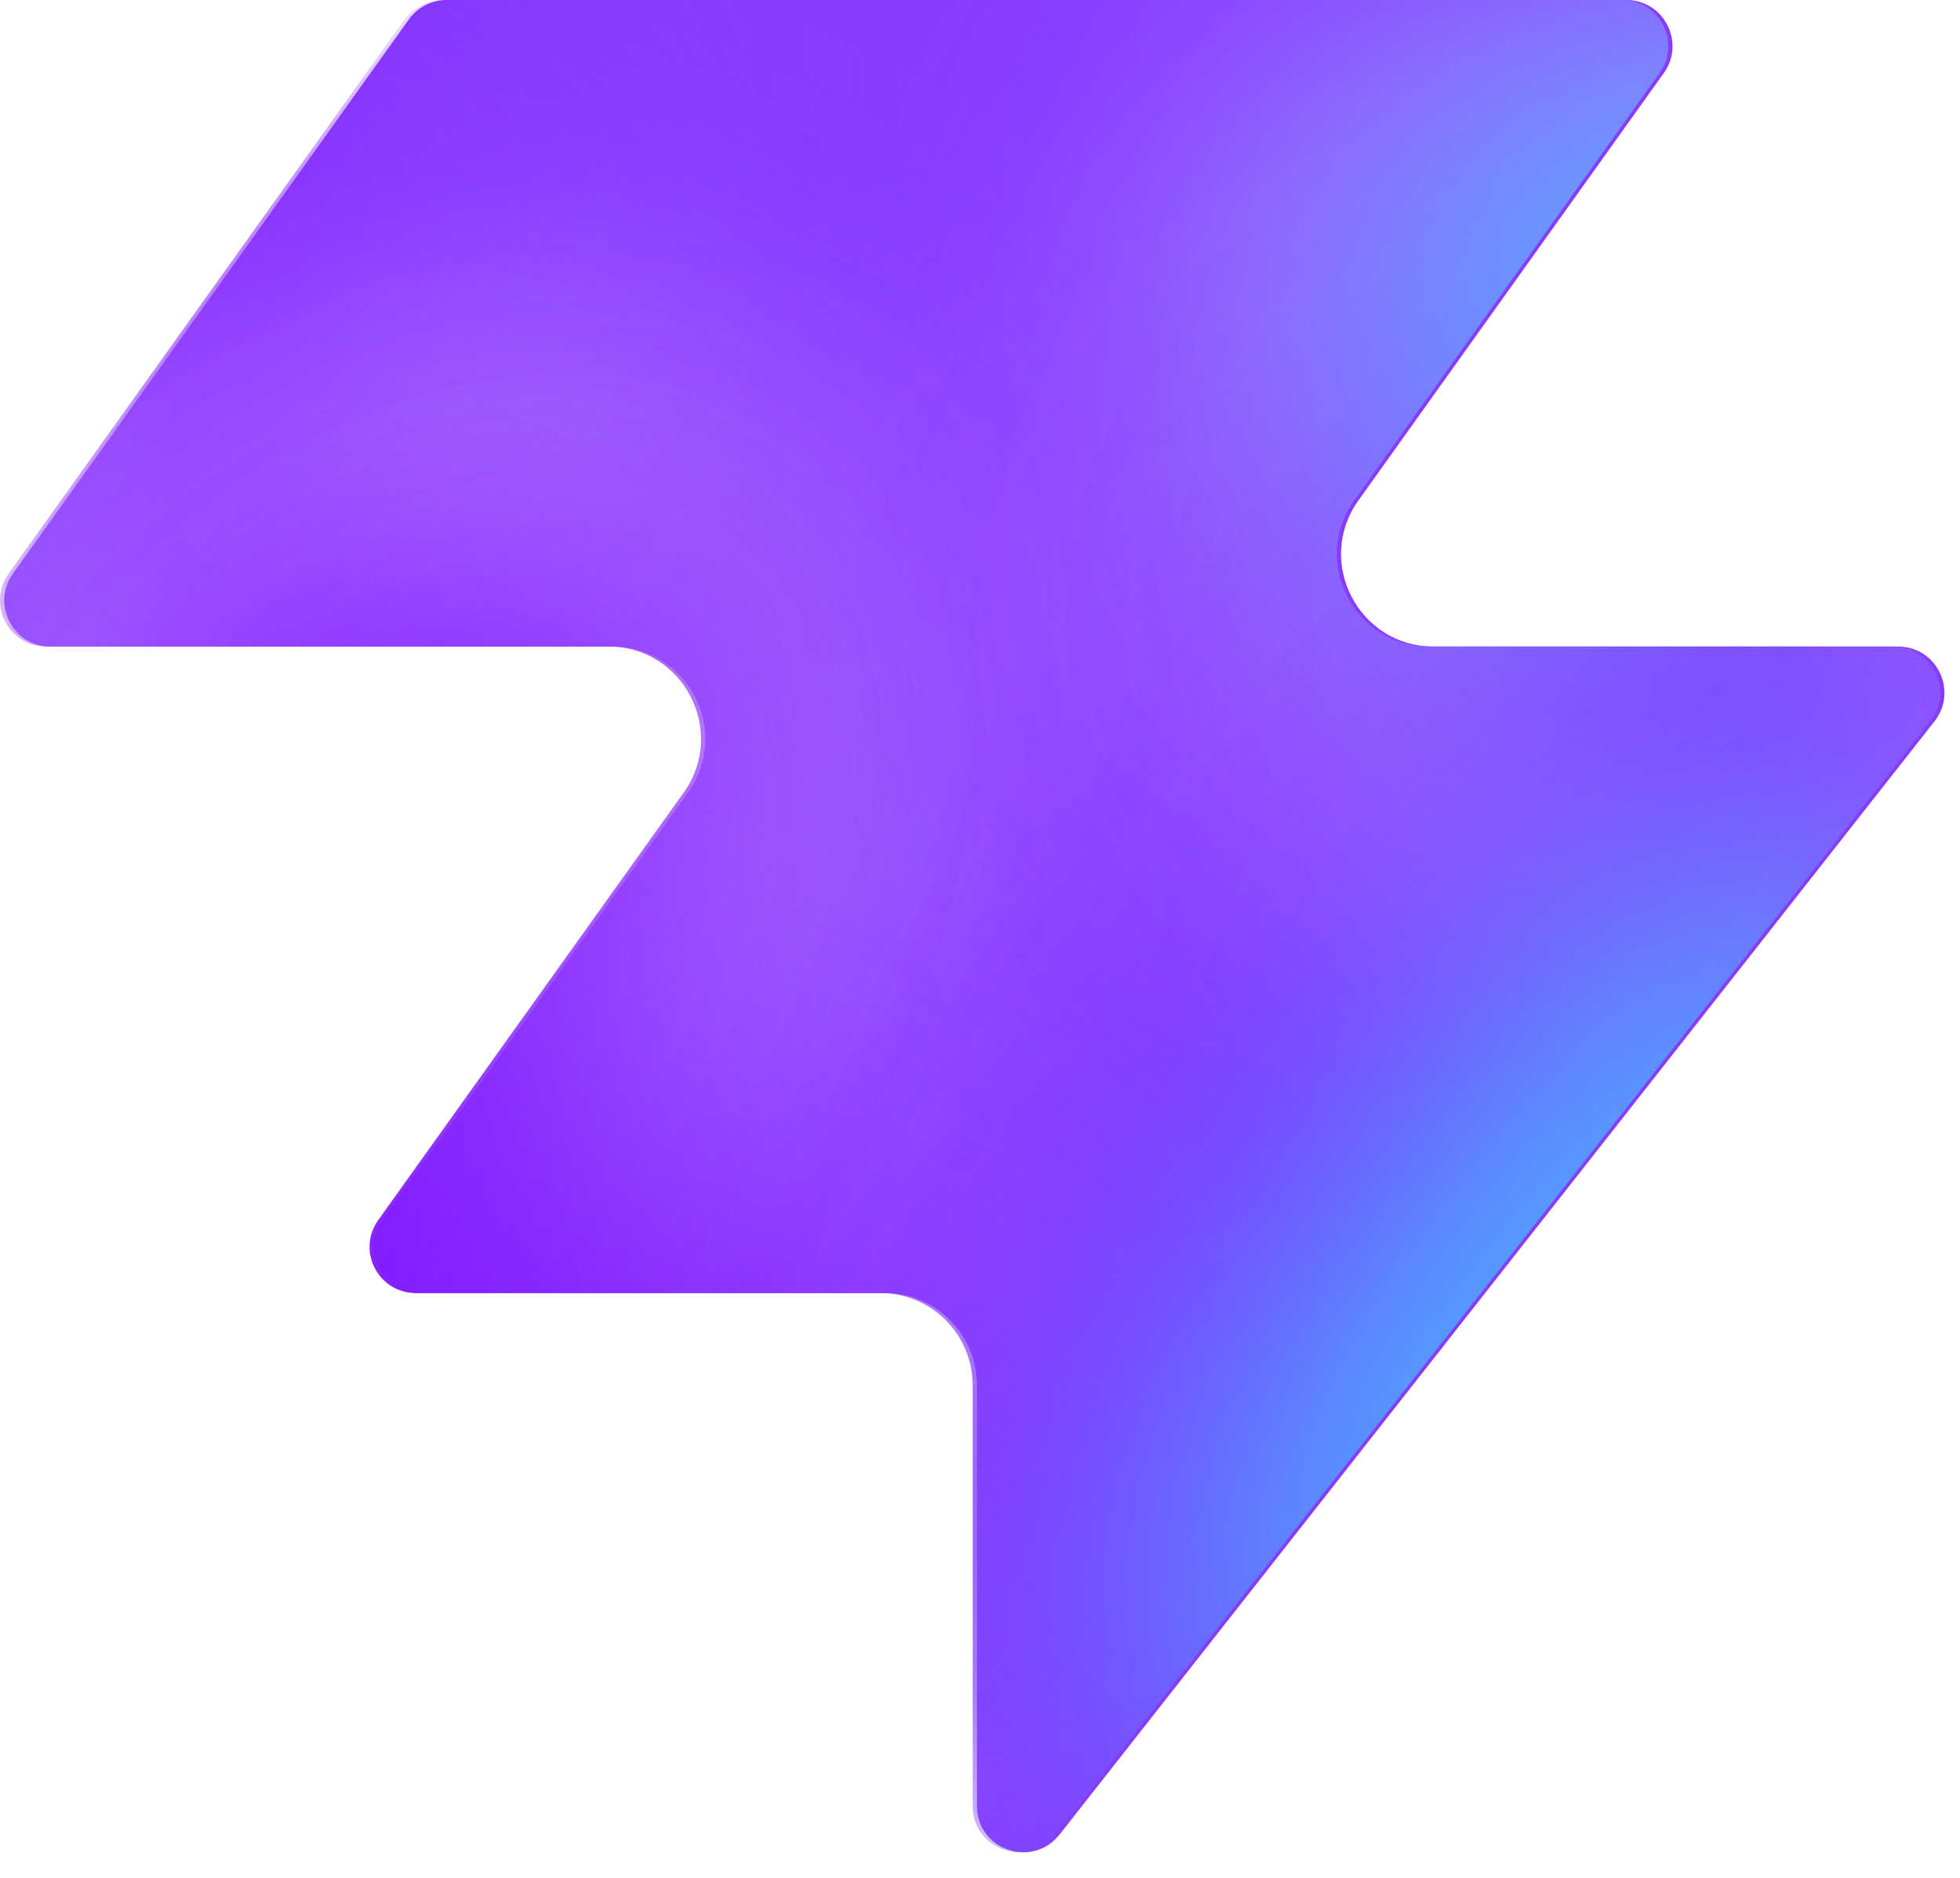
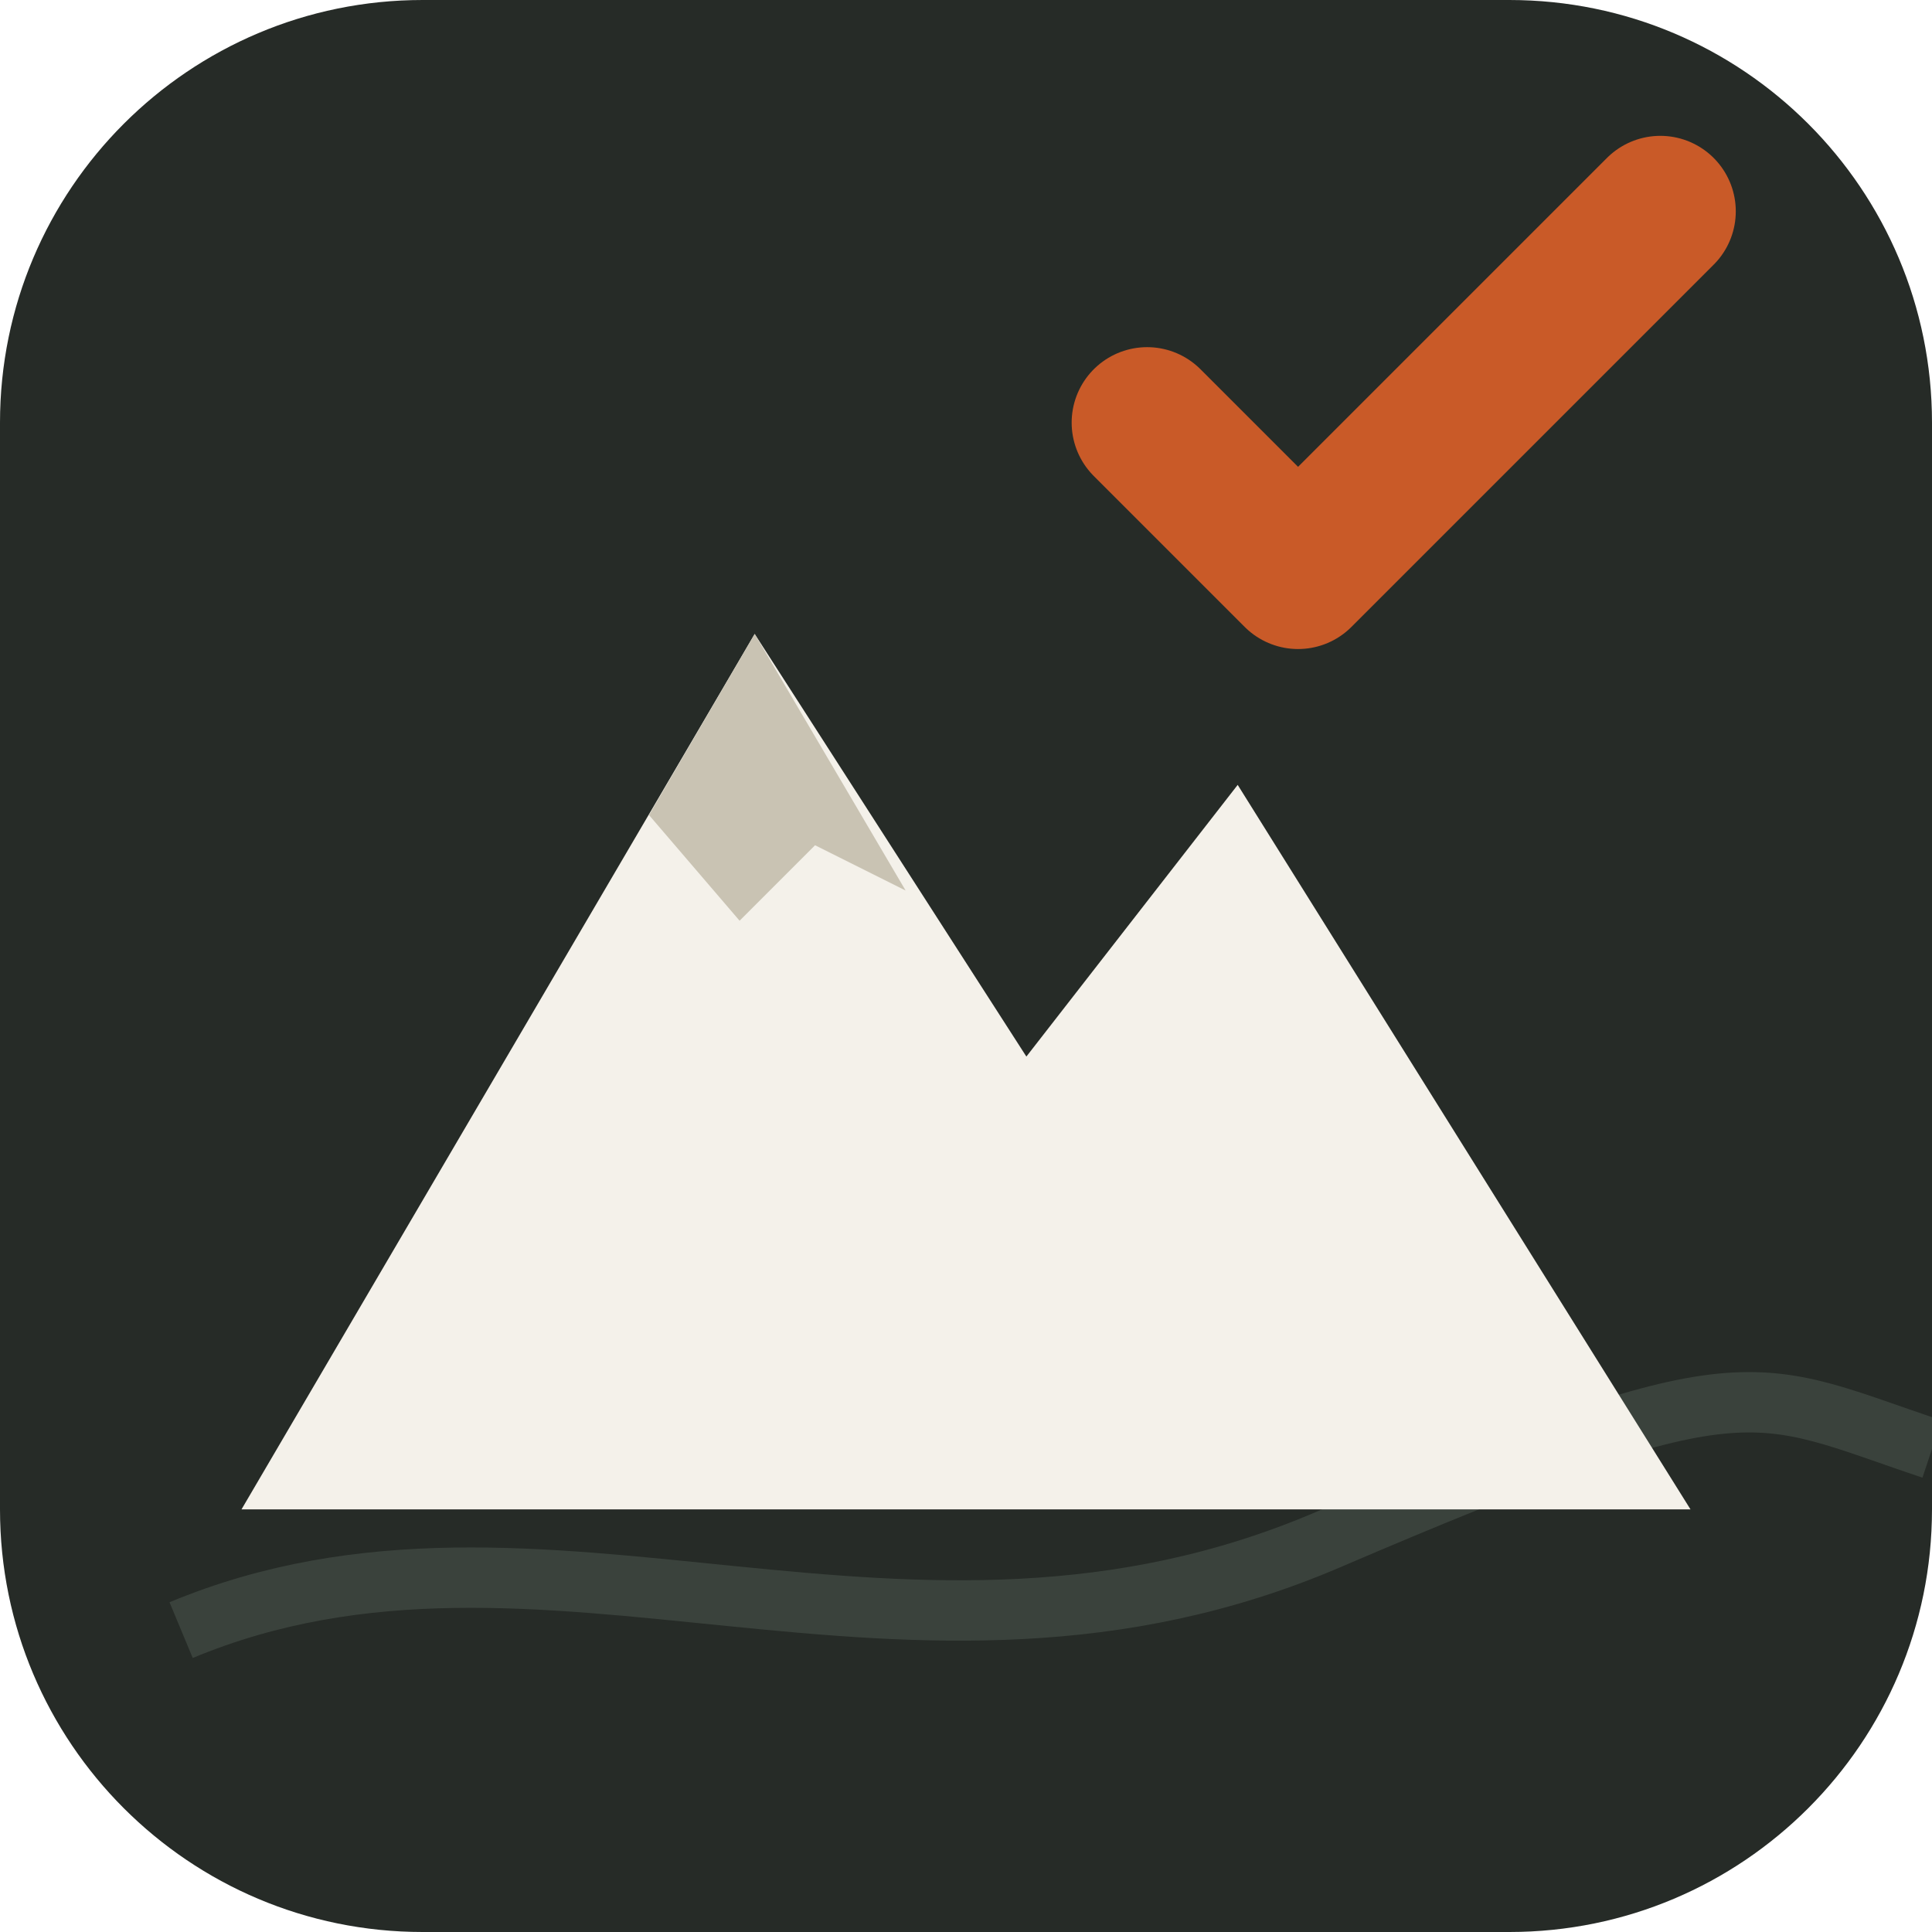
- <svg xmlns="http://www.w3.org/2000/svg" width="48" height="46" fill="none" viewBox="0 0 48 46">
-   <path fill="#863bff" d="M25.946 44.938c-.664.845-2.021.375-2.021-.698V33.937a2.26 2.26 0 0 0-2.262-2.262H10.287c-.92 0-1.456-1.04-.92-1.788l7.48-10.471c1.07-1.497 0-3.578-1.842-3.578H1.237c-.92 0-1.456-1.04-.92-1.788L10.013.474c.214-.297.556-.474.92-.474h28.894c.92 0 1.456 1.04.92 1.788l-7.48 10.471c-1.07 1.498 0 3.579 1.842 3.579h11.377c.943 0 1.473 1.088.89 1.83L25.947 44.94z" style="fill:#863bff;fill:color(display-p3 .525 .23 1);fill-opacity:1" />
-   <mask id="a" width="48" height="46" x="0" y="0" maskUnits="userSpaceOnUse" style="mask-type:alpha">
-     <path fill="#000" d="M25.842 44.938c-.664.844-2.021.375-2.021-.698V33.937a2.26 2.26 0 0 0-2.262-2.262H10.183c-.92 0-1.456-1.04-.92-1.788l7.48-10.471c1.07-1.498 0-3.579-1.842-3.579H1.133c-.92 0-1.456-1.04-.92-1.787L9.91.473c.214-.297.556-.474.92-.474h28.894c.92 0 1.456 1.04.92 1.788l-7.48 10.471c-1.07 1.498 0 3.578 1.842 3.578h11.377c.943 0 1.473 1.088.89 1.832L25.843 44.94z" style="fill:#000;fill-opacity:1" />
-   </mask>
-   <g mask="url(#a)">
-     <g filter="url(#b)">
-       <ellipse cx="5.508" cy="14.704" fill="#ede6ff" rx="5.508" ry="14.704" style="fill:#ede6ff;fill:color(display-p3 .927 .903 1);fill-opacity:1" transform="matrix(.00324 1 1 -.00324 -4.47 31.516)" />
-     </g>
-     <g filter="url(#c)">
-       <ellipse cx="10.399" cy="29.851" fill="#ede6ff" rx="10.399" ry="29.851" style="fill:#ede6ff;fill:color(display-p3 .927 .903 1);fill-opacity:1" transform="matrix(.00324 1 1 -.00324 -39.328 7.883)" />
-     </g>
-     <g filter="url(#d)">
-       <ellipse cx="5.508" cy="30.487" fill="#7e14ff" rx="5.508" ry="30.487" style="fill:#7e14ff;fill:color(display-p3 .492 .077 1);fill-opacity:1" transform="rotate(89.814 -25.913 -14.639)scale(1 -1)" />
-     </g>
-     <g filter="url(#e)">
-       <ellipse cx="5.508" cy="30.599" fill="#7e14ff" rx="5.508" ry="30.599" style="fill:#7e14ff;fill:color(display-p3 .492 .077 1);fill-opacity:1" transform="rotate(89.814 -32.644 -3.334)scale(1 -1)" />
-     </g>
-     <g filter="url(#f)">
-       <ellipse cx="5.508" cy="30.599" fill="#7e14ff" rx="5.508" ry="30.599" style="fill:#7e14ff;fill:color(display-p3 .492 .077 1);fill-opacity:1" transform="matrix(.00324 1 1 -.00324 -34.34 30.47)" />
-     </g>
-     <g filter="url(#g)">
-       <ellipse cx="14.072" cy="22.078" fill="#ede6ff" rx="14.072" ry="22.078" style="fill:#ede6ff;fill:color(display-p3 .927 .903 1);fill-opacity:1" transform="rotate(93.35 24.506 48.493)scale(-1 1)" />
-     </g>
-     <g filter="url(#h)">
-       <ellipse cx="3.47" cy="21.501" fill="#7e14ff" rx="3.47" ry="21.501" style="fill:#7e14ff;fill:color(display-p3 .492 .077 1);fill-opacity:1" transform="rotate(89.009 28.708 47.59)scale(-1 1)" />
-     </g>
-     <g filter="url(#i)">
-       <ellipse cx="3.47" cy="21.501" fill="#7e14ff" rx="3.47" ry="21.501" style="fill:#7e14ff;fill:color(display-p3 .492 .077 1);fill-opacity:1" transform="rotate(89.009 28.708 47.59)scale(-1 1)" />
-     </g>
-     <g filter="url(#j)">
-       <ellipse cx=".387" cy="8.972" fill="#7e14ff" rx="4.407" ry="29.108" style="fill:#7e14ff;fill:color(display-p3 .492 .077 1);fill-opacity:1" transform="rotate(39.51 .387 8.972)" />
-     </g>
-     <g filter="url(#k)">
-       <ellipse cx="47.523" cy="-6.092" fill="#7e14ff" rx="4.407" ry="29.108" style="fill:#7e14ff;fill:color(display-p3 .492 .077 1);fill-opacity:1" transform="rotate(37.892 47.523 -6.092)" />
-     </g>
-     <g filter="url(#l)">
-       <ellipse cx="41.412" cy="6.333" fill="#47bfff" rx="5.971" ry="9.665" style="fill:#47bfff;fill:color(display-p3 .28 .748 1);fill-opacity:1" transform="rotate(37.892 41.412 6.333)" />
-     </g>
-     <g filter="url(#m)">
-       <ellipse cx="-1.879" cy="38.332" fill="#7e14ff" rx="4.407" ry="29.108" style="fill:#7e14ff;fill:color(display-p3 .492 .077 1);fill-opacity:1" transform="rotate(37.892 -1.88 38.332)" />
-     </g>
-     <g filter="url(#n)">
-       <ellipse cx="-1.879" cy="38.332" fill="#7e14ff" rx="4.407" ry="29.108" style="fill:#7e14ff;fill:color(display-p3 .492 .077 1);fill-opacity:1" transform="rotate(37.892 -1.88 38.332)" />
-     </g>
-     <g filter="url(#o)">
-       <ellipse cx="35.651" cy="29.907" fill="#7e14ff" rx="4.407" ry="29.108" style="fill:#7e14ff;fill:color(display-p3 .492 .077 1);fill-opacity:1" transform="rotate(37.892 35.651 29.907)" />
-     </g>
-     <g filter="url(#p)">
-       <ellipse cx="38.418" cy="32.4" fill="#47bfff" rx="5.971" ry="15.297" style="fill:#47bfff;fill:color(display-p3 .28 .748 1);fill-opacity:1" transform="rotate(37.892 38.418 32.4)" />
-     </g>
-   </g>
-   <defs>
-     <filter id="b" width="60.045" height="41.654" x="-19.77" y="16.149" color-interpolation-filters="sRGB" filterUnits="userSpaceOnUse">
-       <feFlood flood-opacity="0" result="BackgroundImageFix" />
-       <feBlend in="SourceGraphic" in2="BackgroundImageFix" result="shape" />
-       <feGaussianBlur result="effect1_foregroundBlur_2002_17158" stdDeviation="7.659" />
-     </filter>
-     <filter id="c" width="90.34" height="51.437" x="-54.613" y="-7.533" color-interpolation-filters="sRGB" filterUnits="userSpaceOnUse">
-       <feFlood flood-opacity="0" result="BackgroundImageFix" />
-       <feBlend in="SourceGraphic" in2="BackgroundImageFix" result="shape" />
-       <feGaussianBlur result="effect1_foregroundBlur_2002_17158" stdDeviation="7.659" />
-     </filter>
-     <filter id="d" width="79.355" height="29.4" x="-49.64" y="2.03" color-interpolation-filters="sRGB" filterUnits="userSpaceOnUse">
-       <feFlood flood-opacity="0" result="BackgroundImageFix" />
-       <feBlend in="SourceGraphic" in2="BackgroundImageFix" result="shape" />
-       <feGaussianBlur result="effect1_foregroundBlur_2002_17158" stdDeviation="4.596" />
-     </filter>
-     <filter id="e" width="79.579" height="29.4" x="-45.045" y="20.029" color-interpolation-filters="sRGB" filterUnits="userSpaceOnUse">
-       <feFlood flood-opacity="0" result="BackgroundImageFix" />
-       <feBlend in="SourceGraphic" in2="BackgroundImageFix" result="shape" />
-       <feGaussianBlur result="effect1_foregroundBlur_2002_17158" stdDeviation="4.596" />
-     </filter>
-     <filter id="f" width="79.579" height="29.4" x="-43.513" y="21.178" color-interpolation-filters="sRGB" filterUnits="userSpaceOnUse">
-       <feFlood flood-opacity="0" result="BackgroundImageFix" />
-       <feBlend in="SourceGraphic" in2="BackgroundImageFix" result="shape" />
-       <feGaussianBlur result="effect1_foregroundBlur_2002_17158" stdDeviation="4.596" />
-     </filter>
-     <filter id="g" width="74.749" height="58.852" x="15.756" y="-17.901" color-interpolation-filters="sRGB" filterUnits="userSpaceOnUse">
-       <feFlood flood-opacity="0" result="BackgroundImageFix" />
-       <feBlend in="SourceGraphic" in2="BackgroundImageFix" result="shape" />
-       <feGaussianBlur result="effect1_foregroundBlur_2002_17158" stdDeviation="7.659" />
-     </filter>
-     <filter id="h" width="61.377" height="25.362" x="23.548" y="2.284" color-interpolation-filters="sRGB" filterUnits="userSpaceOnUse">
-       <feFlood flood-opacity="0" result="BackgroundImageFix" />
-       <feBlend in="SourceGraphic" in2="BackgroundImageFix" result="shape" />
-       <feGaussianBlur result="effect1_foregroundBlur_2002_17158" stdDeviation="4.596" />
-     </filter>
-     <filter id="i" width="61.377" height="25.362" x="23.548" y="2.284" color-interpolation-filters="sRGB" filterUnits="userSpaceOnUse">
-       <feFlood flood-opacity="0" result="BackgroundImageFix" />
-       <feBlend in="SourceGraphic" in2="BackgroundImageFix" result="shape" />
-       <feGaussianBlur result="effect1_foregroundBlur_2002_17158" stdDeviation="4.596" />
-     </filter>
-     <filter id="j" width="56.045" height="63.649" x="-27.636" y="-22.853" color-interpolation-filters="sRGB" filterUnits="userSpaceOnUse">
-       <feFlood flood-opacity="0" result="BackgroundImageFix" />
-       <feBlend in="SourceGraphic" in2="BackgroundImageFix" result="shape" />
-       <feGaussianBlur result="effect1_foregroundBlur_2002_17158" stdDeviation="4.596" />
-     </filter>
-     <filter id="k" width="54.814" height="64.646" x="20.116" y="-38.415" color-interpolation-filters="sRGB" filterUnits="userSpaceOnUse">
-       <feFlood flood-opacity="0" result="BackgroundImageFix" />
-       <feBlend in="SourceGraphic" in2="BackgroundImageFix" result="shape" />
-       <feGaussianBlur result="effect1_foregroundBlur_2002_17158" stdDeviation="4.596" />
-     </filter>
-     <filter id="l" width="33.541" height="35.313" x="24.641" y="-11.323" color-interpolation-filters="sRGB" filterUnits="userSpaceOnUse">
-       <feFlood flood-opacity="0" result="BackgroundImageFix" />
-       <feBlend in="SourceGraphic" in2="BackgroundImageFix" result="shape" />
-       <feGaussianBlur result="effect1_foregroundBlur_2002_17158" stdDeviation="4.596" />
-     </filter>
-     <filter id="m" width="54.814" height="64.646" x="-29.286" y="6.009" color-interpolation-filters="sRGB" filterUnits="userSpaceOnUse">
-       <feFlood flood-opacity="0" result="BackgroundImageFix" />
-       <feBlend in="SourceGraphic" in2="BackgroundImageFix" result="shape" />
-       <feGaussianBlur result="effect1_foregroundBlur_2002_17158" stdDeviation="4.596" />
-     </filter>
-     <filter id="n" width="54.814" height="64.646" x="-29.286" y="6.009" color-interpolation-filters="sRGB" filterUnits="userSpaceOnUse">
-       <feFlood flood-opacity="0" result="BackgroundImageFix" />
-       <feBlend in="SourceGraphic" in2="BackgroundImageFix" result="shape" />
-       <feGaussianBlur result="effect1_foregroundBlur_2002_17158" stdDeviation="4.596" />
-     </filter>
-     <filter id="o" width="54.814" height="64.646" x="8.244" y="-2.416" color-interpolation-filters="sRGB" filterUnits="userSpaceOnUse">
-       <feFlood flood-opacity="0" result="BackgroundImageFix" />
-       <feBlend in="SourceGraphic" in2="BackgroundImageFix" result="shape" />
-       <feGaussianBlur result="effect1_foregroundBlur_2002_17158" stdDeviation="4.596" />
-     </filter>
-     <filter id="p" width="39.409" height="43.623" x="18.713" y="10.588" color-interpolation-filters="sRGB" filterUnits="userSpaceOnUse">
-       <feFlood flood-opacity="0" result="BackgroundImageFix" />
-       <feBlend in="SourceGraphic" in2="BackgroundImageFix" result="shape" />
-       <feGaussianBlur result="effect1_foregroundBlur_2002_17158" stdDeviation="4.596" />
-     </filter>
-   </defs>
+ <svg xmlns="http://www.w3.org/2000/svg" viewBox="0 0 64 64">
+   <rect width="64" height="64" rx="14" fill="#262B27" />
+   <path d="M6 54 C 18 49, 30 57, 44 51 S 58 46, 64 48" fill="none" stroke="#3A423C" stroke-width="2" />
+   <path d="M8 50 L25 21 L34 35 L41 26 L56 50 Z" fill="#F4F1EA" />
+   <path d="M25 21 L30 29.5 L27 28 L24.5 30.5 L21.5 27 Z" fill="#C9C3B3" />
+   <path d="M38 14 L43 19 L55 7" fill="none" stroke="#C95A28" stroke-width="5" stroke-linecap="round" stroke-linejoin="round" />
</svg>
